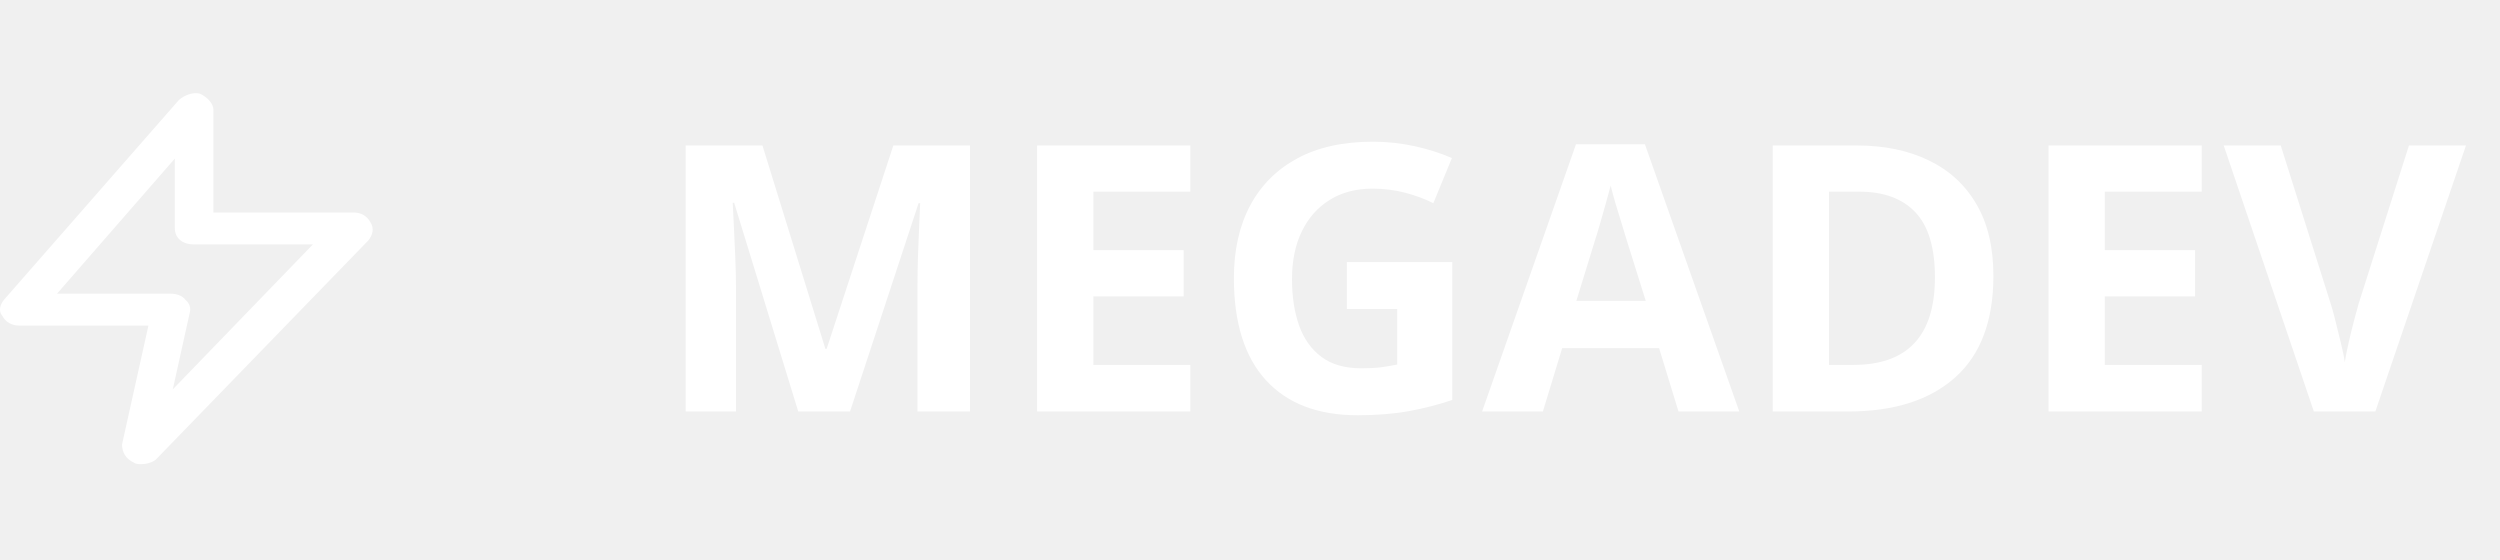
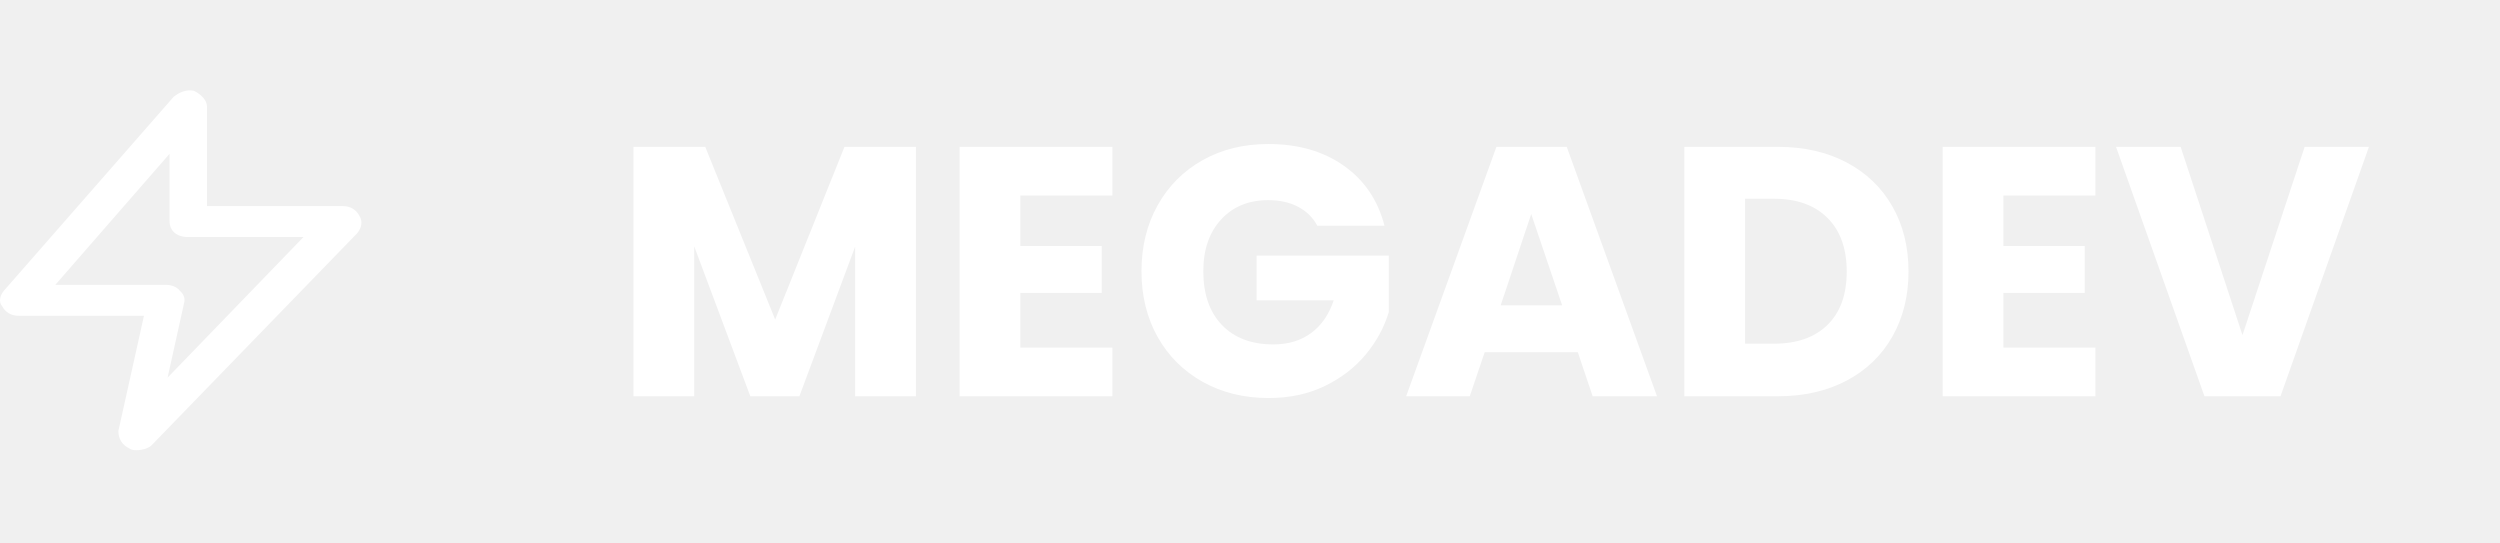
- <svg xmlns="http://www.w3.org/2000/svg" width="322" height="72" viewBox="0 0 322 72" fill="none">
+ <svg xmlns="http://www.w3.org/2000/svg" xmlns:xlink="http://www.w3.org/1999/xlink" width="332" height="72" viewBox="0 0 332 72" fill="none">
  <path d="M18.159 59.784C17.897 59.784 17.461 59.784 17.199 59.56C16.24 59.112 15.717 58.29 15.717 57.245L19.117 41.934H2.465C1.506 41.934 0.721 41.486 0.285 40.664C-0.238 40.066 0.024 39.17 0.547 38.573L23.041 12.88C23.738 12.283 24.785 11.835 25.744 12.059C26.703 12.507 27.488 13.328 27.488 14.15V27.37H45.535C46.494 27.37 47.279 27.818 47.715 28.639C48.238 29.461 47.976 30.282 47.453 30.955L20.077 59.187C19.641 59.56 18.856 59.784 18.159 59.784ZM7.347 37.826H21.995C22.692 37.826 23.477 38.05 23.913 38.647C24.436 39.096 24.61 39.693 24.436 40.291L22.256 50.149L40.304 31.477H24.959C23.477 31.477 22.518 30.656 22.518 29.386V20.424L7.347 37.826Z" fill="white" />
-   <text x="84" y="53" font-family="Poppins, sans-serif" font-weight="700" font-size="48" fill="white">MEGADEV</text>
+   <g transform="translate(75.575 3.831) scale(0.337)">
+     <g id="text_1">
+       <g style="fill: white" transform="translate(16.68437 144.7844) scale(1.4 -1.4)">
+         <defs>
+           <path id="Poppins-Bold-4d" d="M 5485 4493  L 5485 0  L 4390 0  L 4390 2694  L 3386 0  L 2502 0  L 1491 2701  L 1491 0  L 397 0  L 397 4493  L 1690 4493  L 2950 1382  L 4198 4493  L 5485 4493  z " transform="scale(0.015625)" />
+           <path id="Poppins-Bold-45" d="M 1491 3616  L 1491 2707  L 2957 2707  L 2957 1862  L 1491 1862  L 1491 877  L 3149 877  L 3149 0  L 397 0  L 397 4493  L 3149 4493  L 3149 3616  L 1491 3616  z " transform="scale(0.015625)" />
+           <path id="Poppins-Bold-47" d="M 3379 3072  Q 3258 3296 3030 3414  Q 2803 3533 2496 3533  Q 1965 3533 1645 3184  Q 1325 2835 1325 2253  Q 1325 1632 1661 1283  Q 1997 934 2586 934  Q 2989 934 3267 1139  Q 3546 1344 3674 1728  L 2285 1728  L 2285 2534  L 4666 2534  L 4666 1517  Q 4544 1107 4253 755  Q 3962 403 3514 185  Q 3066 -32 2502 -32  Q 1837 -32 1315 259  Q 794 550 502 1068  Q 211 1587 211 2253  Q 211 2918 502 3440  Q 794 3962 1312 4253  Q 1830 4544 2496 4544  Q 3302 4544 3856 4153  Q 4410 3763 4589 3072  L 3379 3072  z " transform="scale(0.015625)" />
+           <path id="Poppins-Bold-41" d="M 3194 794  L 1517 794  L 1248 0  L 102 0  L 1728 4493  L 2995 4493  L 4621 0  L 3462 0  L 3194 794  z M 2912 1638  L 2355 3283  L 1805 1638  L 2912 1638  z " transform="scale(0.015625)" />
+           <path id="Poppins-Bold-44" d="M 2080 4493  Q 2790 4493 3321 4211  Q 3853 3930 4144 3421  Q 4435 2912 4435 2246  Q 4435 1587 4144 1075  Q 3853 563 3318 281  Q 2784 0 2080 0  L 397 0  L 397 4493  L 2080 4493  z M 2010 947  Q 2630 947 2976 1286  Q 3322 1626 3322 2246  Q 3322 2867 2976 3212  Q 2630 3558 2010 3558  L 1491 3558  L 1491 947  L 2010 947  z " transform="scale(0.015625)" />
+           <path id="Poppins-Bold-56" d="M 4614 4493  L 3021 0  L 1651 0  L 58 4493  L 1222 4493  L 2336 1101  L 3456 4493  L 4614 4493  z " transform="scale(0.015625)" />
+         </defs>
+         <use xlink:href="#Poppins-Bold-4d" />
+         <use xlink:href="#Poppins-Bold-45" transform="translate(91.79999 0)" />
+         <use xlink:href="#Poppins-Bold-47" transform="translate(145.9 0)" />
+         <use xlink:href="#Poppins-Bold-41" transform="translate(222.1 0)" />
+         <use xlink:href="#Poppins-Bold-44" transform="translate(295.7999 0)" />
+         <use xlink:href="#Poppins-Bold-45" transform="translate(368.4999 0)" />
+         <use xlink:href="#Poppins-Bold-56" transform="translate(422.5999 0)" />
+       </g>
+     </g>
+   </g>
</svg>
